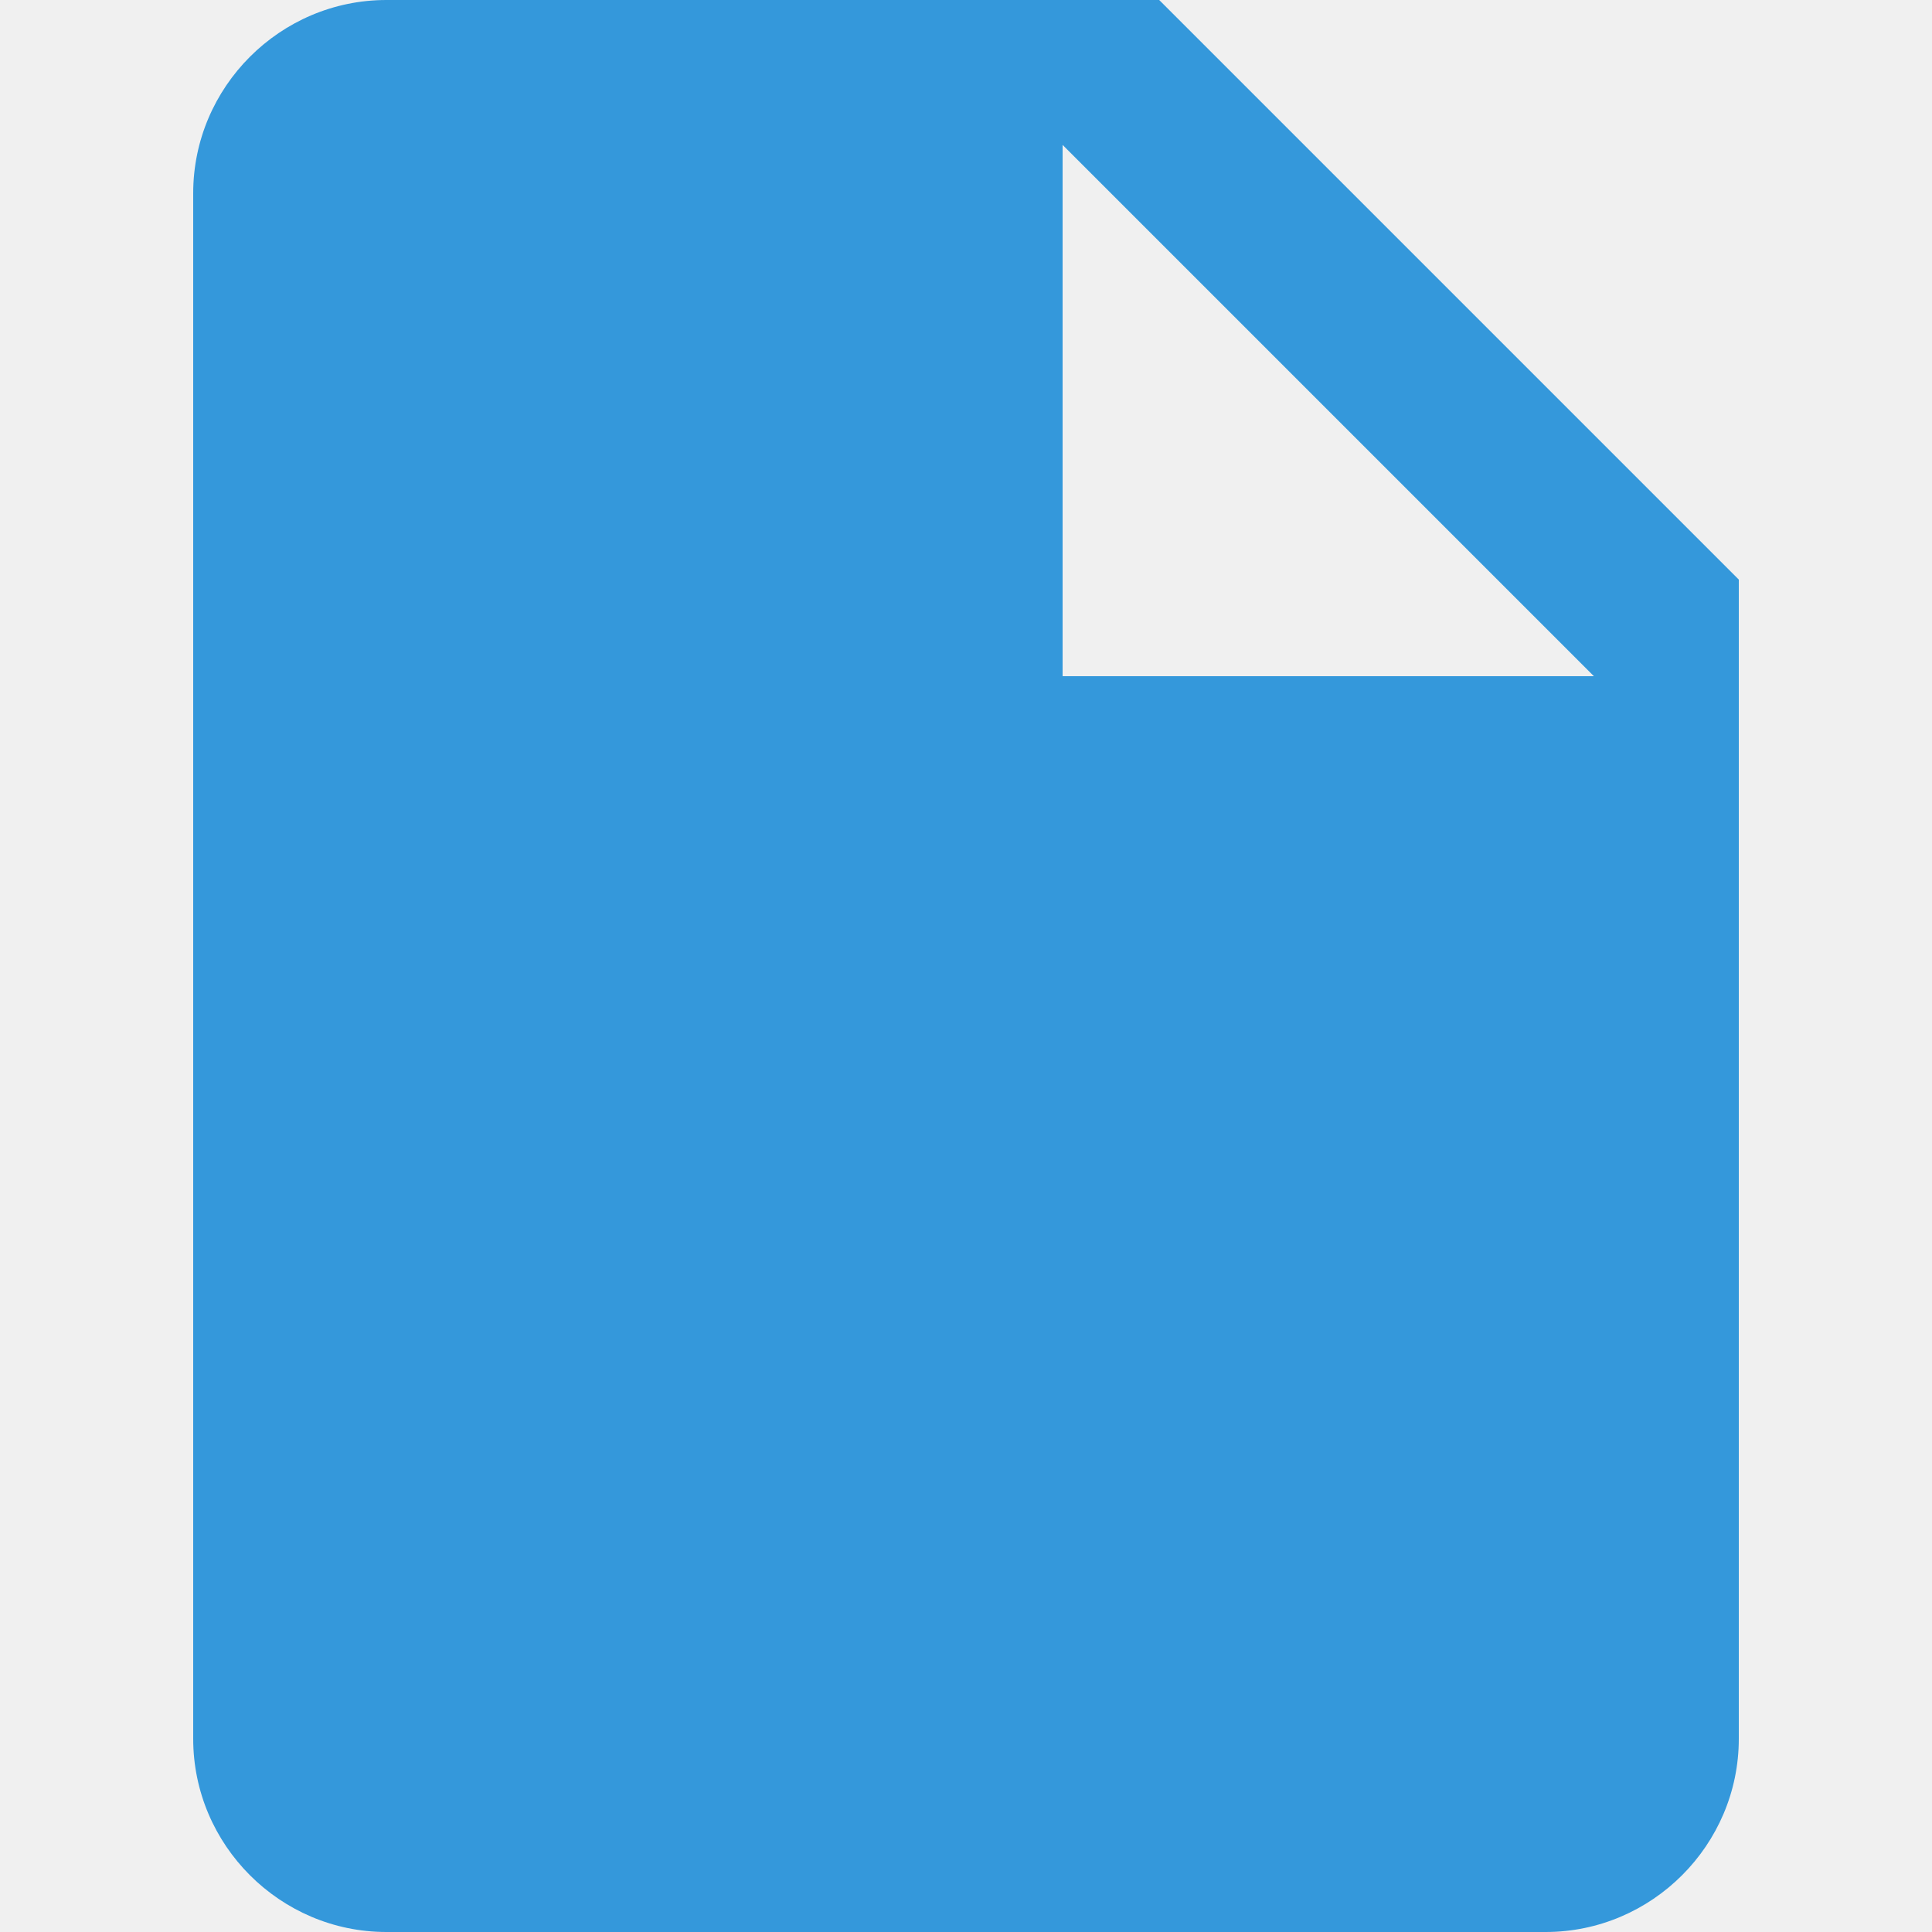
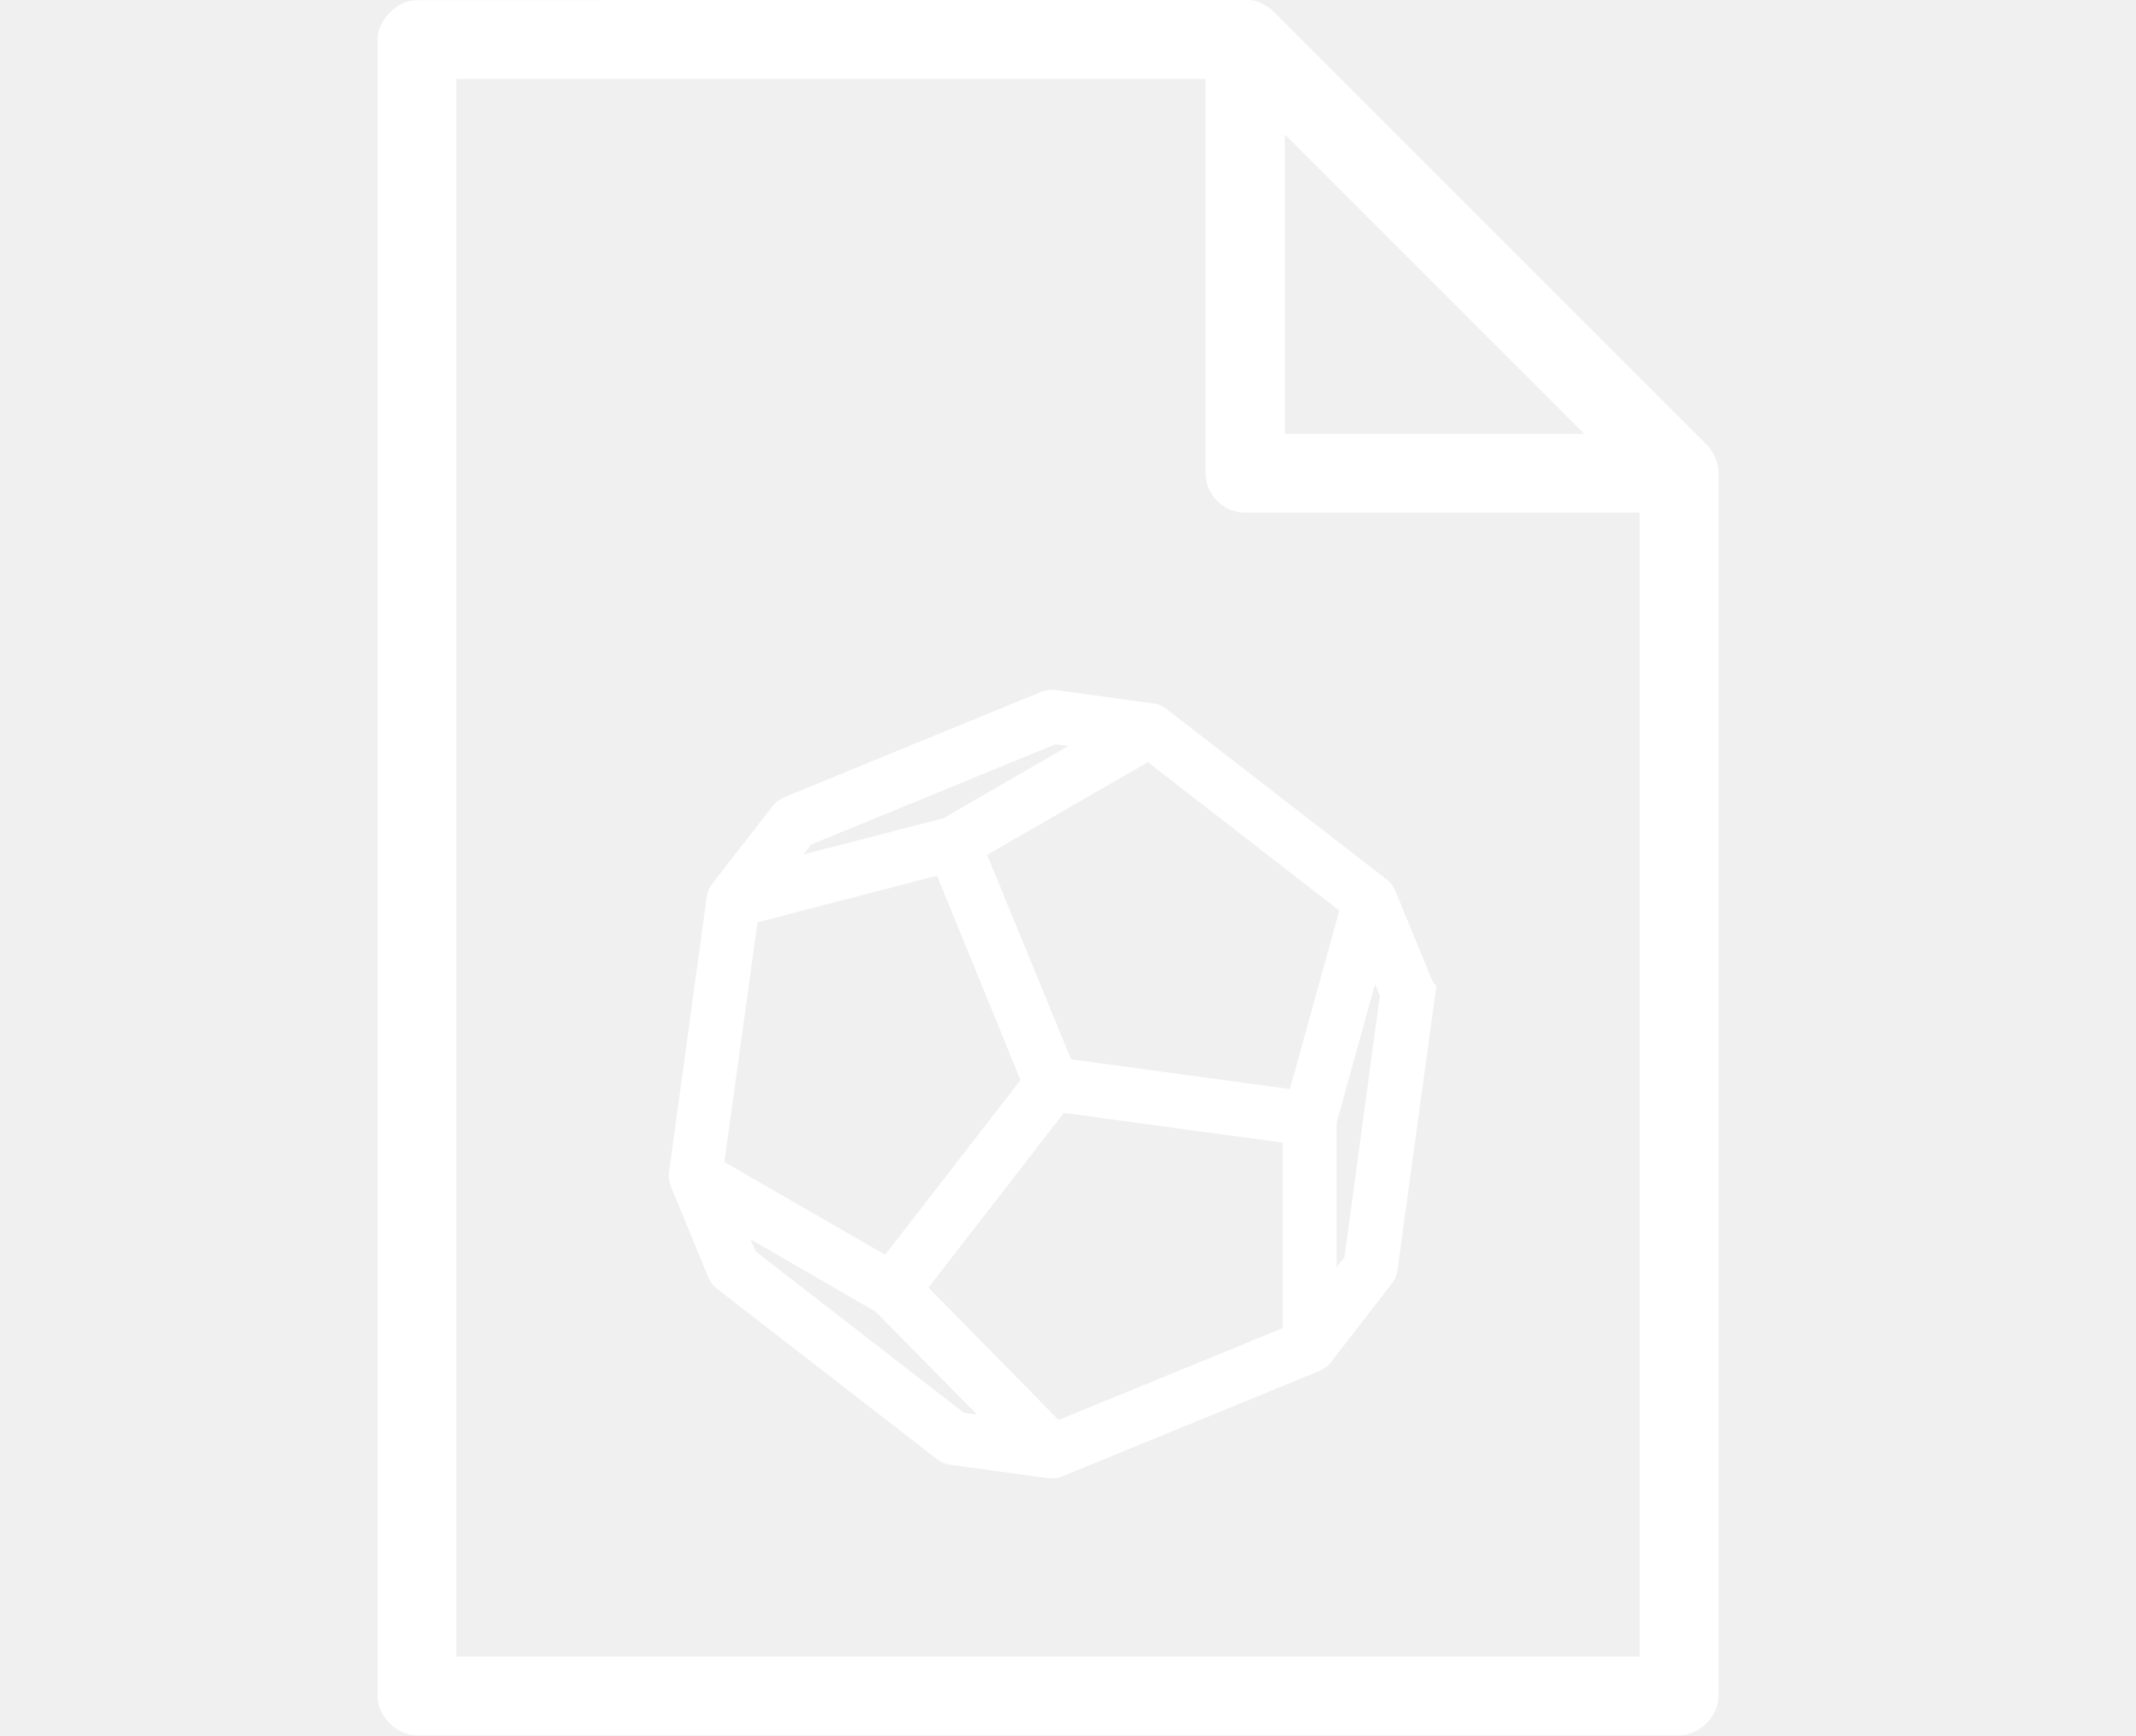
- <svg xmlns="http://www.w3.org/2000/svg" version="1.1" id="Capa_1" x="0px" y="0px" width="512px" height="512px" viewBox="0 0 510 510" style="enable-background:new 0 0 510 510;" xml:space="preserve">
-   <g>
-     <g id="drive-file">
-       <path d="M102,0C73.95,0,51,22.95,51,51v408c0,28.05,22.95,51,51,51h306c28.05,0,51-22.95,51-51V153L306,0H102z M280.5,178.5V38.25    L420.75,178.5H280.5z" fill="#3498db" />
-     </g>
+ <svg xmlns="http://www.w3.org/2000/svg" version="1.1" id="Layer_1" x="0px" y="0px" viewBox="0 0 396 321.8" style="enable-background:new 0 0 396 321.8;" xml:space="preserve">
+   <style type="text/css">
+ 	.st0{fill:#FFFFFF;}
+ 	.st1{fill:#FFFFFF;stroke:#FFFFFF;stroke-width:7;stroke-miterlimit:10;}
+ </style>
+   <g id="XMLID_2_" transform="translate(0,-952.3622)">
+     <path id="XMLID_3_" class="st0" d="M77.3,952.4c-3.7,0-7.3,3.7-7.3,7.3v307.1c0,3.8,3.5,7.3,7.3,7.3h234c3.8,0,7.3-3.5,7.3-7.3   v-226.7c0-1.9-0.8-3.9-2.2-5.3L236,954.4c-1.4-1.3-3.2-2.1-5.1-2.1L77.3,952.4L77.3,952.4z M84.6,967h138.9v73.1   c0,4,3.3,7.3,7.3,7.3H304v212.1H84.6L84.6,967L84.6,967z M238.2,977.3l55.5,55.5h-55.5C238.2,1032.8,238.2,977.3,238.2,977.3z" />
  </g>
-   <g>
- </g>
-   <g>
- </g>
-   <g>
- </g>
-   <g>
- </g>
-   <g>
- </g>
-   <g>
- </g>
-   <g>
- </g>
-   <g>
- </g>
-   <g>
- </g>
-   <g>
- </g>
-   <g>
- </g>
-   <g>
- </g>
-   <g>
- </g>
-   <g>
- </g>
-   <g>
- </g>
+   <path id="XMLID_27_" class="st1" d="M262.4,183.4l-7-17c-0.1-0.2-0.3-0.5-0.5-0.6l-40.8-31.6c-0.2-0.2-0.5-0.3-0.7-0.3l-18.2-2.5  c-0.3,0-0.5,0-0.8,0.1l-47.8,19.6c-0.2,0.1-0.5,0.3-0.6,0.5L134.8,166c-0.2,0.2-0.3,0.5-0.3,0.7l-7,51.1c0,0.3,0,0.5,0.1,0.8l7,17  c0.1,0.2,0.3,0.5,0.5,0.6l40.8,31.6c0.2,0.2,0.5,0.3,0.7,0.3l18.2,2.5h0.2c0.2,0,0.4,0,0.6-0.1l47.8-19.6c0.2-0.1,0.5-0.3,0.6-0.5  l11.3-14.6c0.2-0.2,0.3-0.5,0.3-0.7l7-51.1C262.5,183.9,262.5,183.7,262.4,183.4z M252.3,167.5l-10.6,38.3l-45.6-6.2l-17.5-42.6  l34.5-19.9L252.3,167.5z M167.5,239l28.2-36.4l45.6,6.2v39.8l-45.9,18.8L167.5,239z M148.2,153.7l47-19.3l13.5,1.8L176.2,155  l-36.4,9.4L148.2,153.7z M137.3,168.2l38.5-10l17.4,42.6l-28.2,36.4l-34.5-19.9L137.3,168.2z M137.2,234.2l-5.2-12.6l32.5,18.8  l26.3,26.7l-13.5-1.8L137.2,234.2z M252.6,234.5l-8.3,10.7v-37.5l10-36.1l5.1,12.6L252.6,234.5z" />
</svg>
